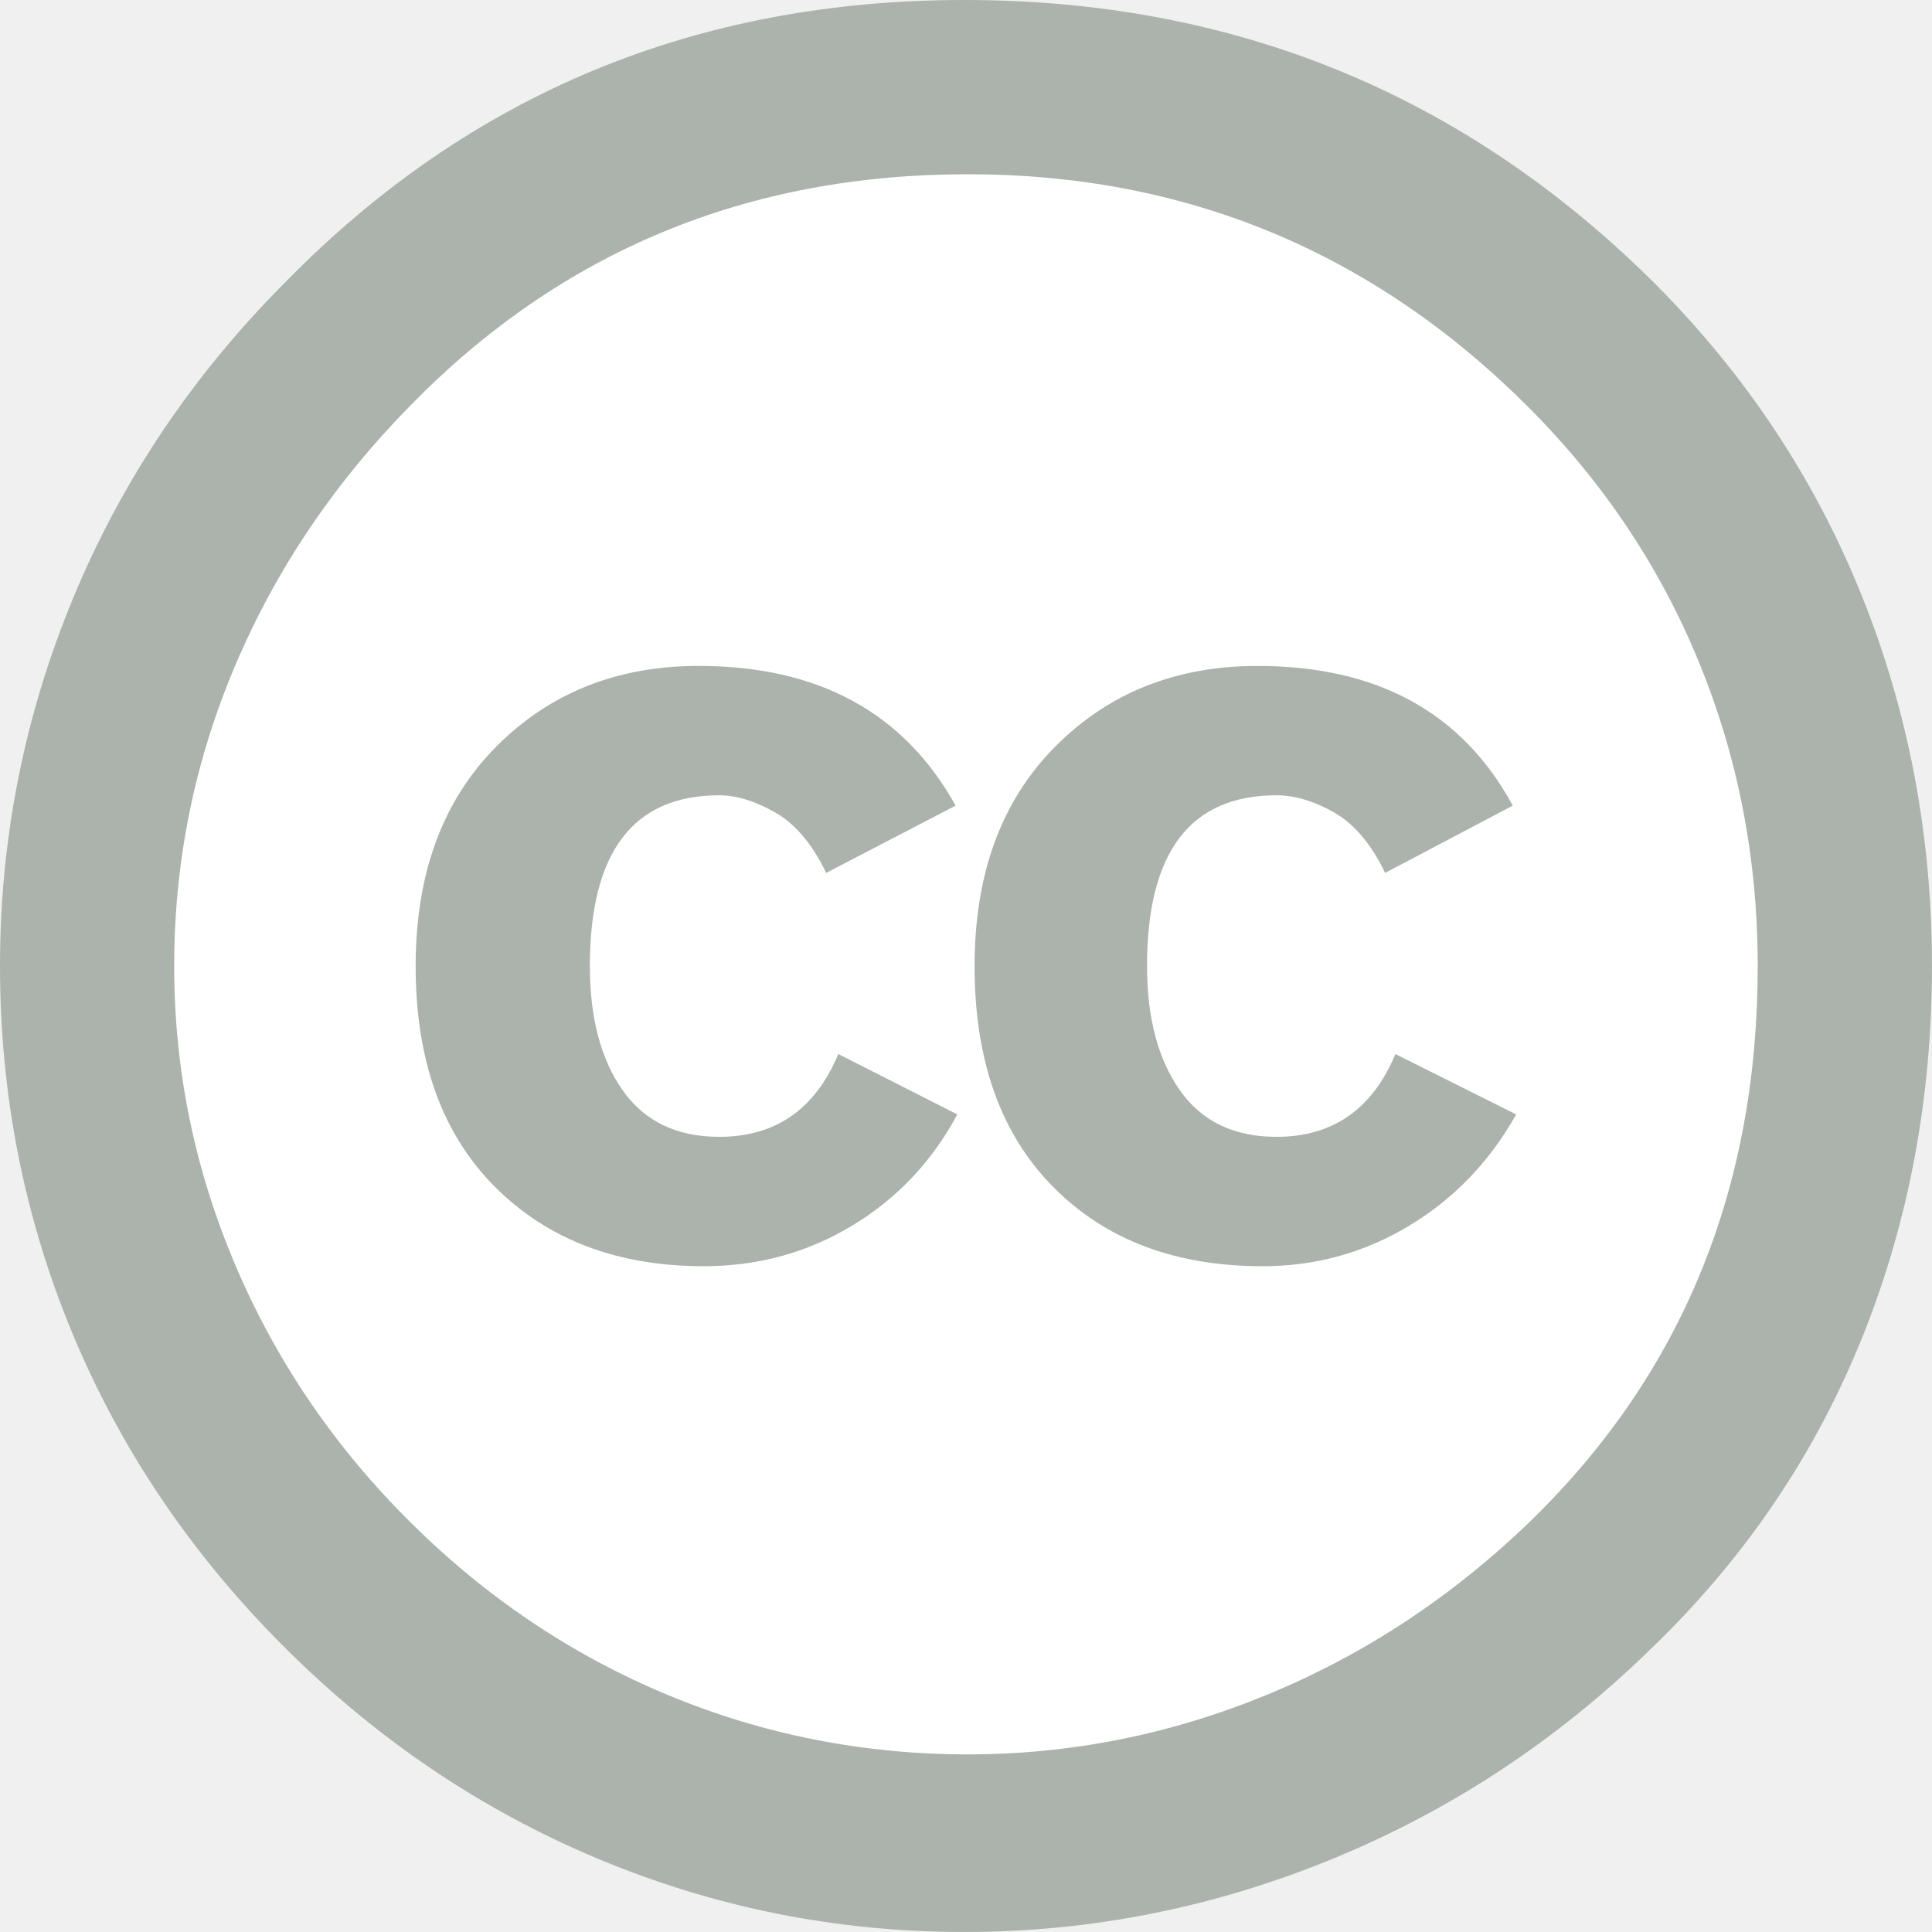
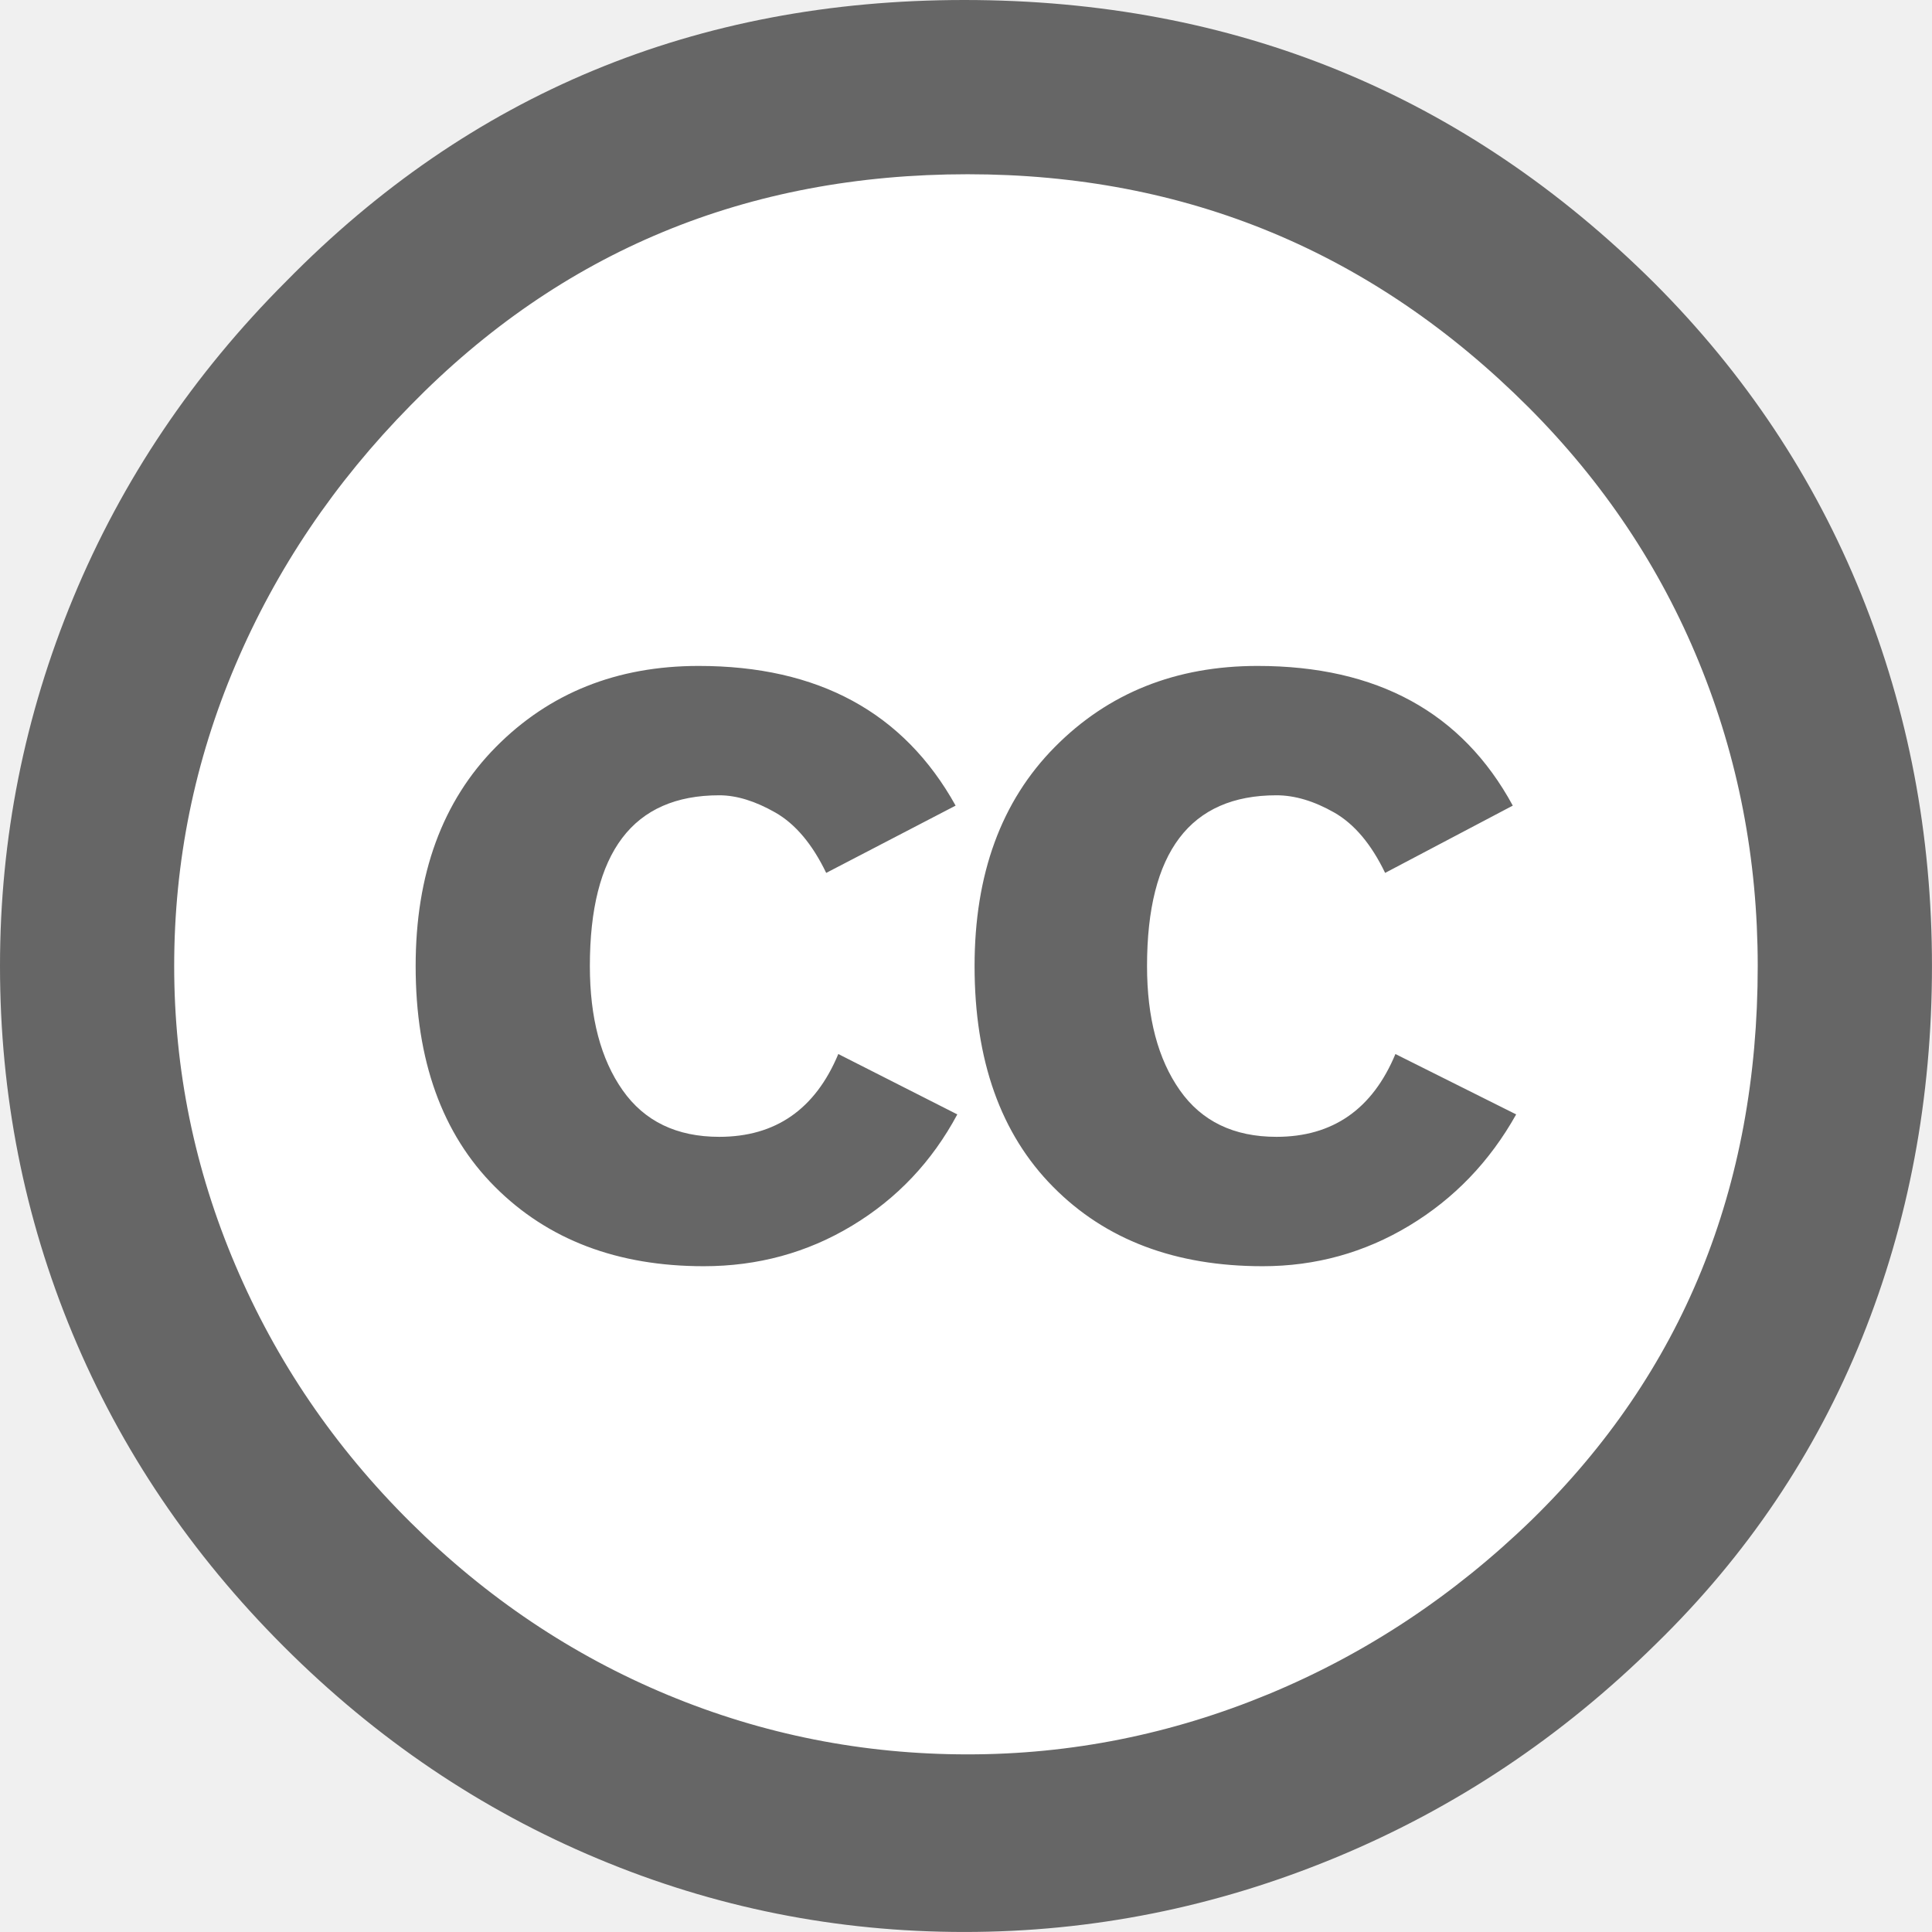
<svg xmlns="http://www.w3.org/2000/svg" version="1.0" x="0px" y="0px" viewBox="5.5 -3.5 64 64" enable-background="new 5.5 -3.5 64 64" xml:space="preserve">
  <g>
    <circle fill="#FFFFFF" cx="37.785" cy="28.501" r="28.836" />
-     <path fill="#ABB3AC" d="M37.441-3.5c8.951,0,16.572,3.125,22.857,9.372c3.008,3.009,5.295,6.448,6.857,10.314 c1.561,3.867,2.344,7.971,2.344,12.314c0,4.381-0.773,8.486-2.314,12.313c-1.543,3.828-3.82,7.21-6.828,10.143 c-3.123,3.085-6.666,5.448-10.629,7.086c-3.961,1.638-8.057,2.457-12.285,2.457s-8.276-0.808-12.143-2.429 c-3.866-1.618-7.333-3.961-10.4-7.027c-3.067-3.066-5.4-6.524-7-10.372S5.5,32.767,5.5,28.5c0-4.229,0.809-8.295,2.428-12.2 c1.619-3.905,3.972-7.4,7.057-10.486C21.08-0.394,28.565-3.5,37.441-3.5z M37.557,2.272c-7.314,0-13.467,2.553-18.458,7.657 c-2.515,2.553-4.448,5.419-5.8,8.6c-1.354,3.181-2.029,6.505-2.029,9.972c0,3.429,0.675,6.734,2.029,9.913 c1.353,3.183,3.285,6.021,5.8,8.516c2.514,2.496,5.351,4.399,8.515,5.715c3.161,1.314,6.476,1.971,9.943,1.971 c3.428,0,6.75-0.665,9.973-1.999c3.219-1.335,6.121-3.257,8.713-5.771c4.99-4.876,7.484-10.99,7.484-18.344 c0-3.543-0.648-6.895-1.943-10.057c-1.293-3.162-3.18-5.98-5.654-8.458C50.984,4.844,44.795,2.272,37.557,2.272z M37.156,23.187 l-4.287,2.229c-0.458-0.951-1.019-1.619-1.685-2c-0.667-0.38-1.286-0.571-1.858-0.571c-2.856,0-4.286,1.885-4.286,5.657 c0,1.714,0.362,3.084,1.085,4.113c0.724,1.029,1.791,1.544,3.201,1.544c1.867,0,3.181-0.915,3.944-2.743l3.942,2 c-0.838,1.563-2,2.791-3.486,3.686c-1.484,0.896-3.123,1.343-4.914,1.343c-2.857,0-5.163-0.875-6.915-2.629 c-1.752-1.752-2.628-4.19-2.628-7.313c0-3.048,0.886-5.466,2.657-7.257c1.771-1.79,4.009-2.686,6.715-2.686 C32.604,18.558,35.441,20.101,37.156,23.187z M55.613,23.187l-4.229,2.229c-0.457-0.951-1.02-1.619-1.686-2 c-0.668-0.38-1.307-0.571-1.914-0.571c-2.857,0-4.287,1.885-4.287,5.657c0,1.714,0.363,3.084,1.086,4.113 c0.723,1.029,1.789,1.544,3.201,1.544c1.865,0,3.18-0.915,3.941-2.743l4,2c-0.875,1.563-2.057,2.791-3.541,3.686 c-1.486,0.896-3.105,1.343-4.857,1.343c-2.896,0-5.209-0.875-6.941-2.629c-1.736-1.752-2.602-4.19-2.602-7.313 c0-3.048,0.885-5.466,2.658-7.257c1.77-1.79,4.008-2.686,6.713-2.686C51.117,18.558,53.938,20.101,55.613,23.187z" />
+     <path fill="#666" d="M37.441-3.5c8.951,0,16.572,3.125,22.857,9.372c3.008,3.009,5.295,6.448,6.857,10.314 c1.561,3.867,2.344,7.971,2.344,12.314c0,4.381-0.773,8.486-2.314,12.313c-1.543,3.828-3.82,7.21-6.828,10.143 c-3.123,3.085-6.666,5.448-10.629,7.086c-3.961,1.638-8.057,2.457-12.285,2.457s-8.276-0.808-12.143-2.429 c-3.866-1.618-7.333-3.961-10.4-7.027c-3.067-3.066-5.4-6.524-7-10.372S5.5,32.767,5.5,28.5c0-4.229,0.809-8.295,2.428-12.2 c1.619-3.905,3.972-7.4,7.057-10.486C21.08-0.394,28.565-3.5,37.441-3.5z M37.557,2.272c-7.314,0-13.467,2.553-18.458,7.657 c-2.515,2.553-4.448,5.419-5.8,8.6c-1.354,3.181-2.029,6.505-2.029,9.972c0,3.429,0.675,6.734,2.029,9.913 c1.353,3.183,3.285,6.021,5.8,8.516c2.514,2.496,5.351,4.399,8.515,5.715c3.161,1.314,6.476,1.971,9.943,1.971 c3.428,0,6.75-0.665,9.973-1.999c3.219-1.335,6.121-3.257,8.713-5.771c4.99-4.876,7.484-10.99,7.484-18.344 c0-3.543-0.648-6.895-1.943-10.057c-1.293-3.162-3.18-5.98-5.654-8.458C50.984,4.844,44.795,2.272,37.557,2.272z M37.156,23.187 l-4.287,2.229c-0.458-0.951-1.019-1.619-1.685-2c-0.667-0.38-1.286-0.571-1.858-0.571c-2.856,0-4.286,1.885-4.286,5.657 c0,1.714,0.362,3.084,1.085,4.113c0.724,1.029,1.791,1.544,3.201,1.544c1.867,0,3.181-0.915,3.944-2.743l3.942,2 c-0.838,1.563-2,2.791-3.486,3.686c-1.484,0.896-3.123,1.343-4.914,1.343c-2.857,0-5.163-0.875-6.915-2.629 c-1.752-1.752-2.628-4.19-2.628-7.313c0-3.048,0.886-5.466,2.657-7.257c1.771-1.79,4.009-2.686,6.715-2.686 C32.604,18.558,35.441,20.101,37.156,23.187z M55.613,23.187l-4.229,2.229c-0.457-0.951-1.02-1.619-1.686-2 c-0.668-0.38-1.307-0.571-1.914-0.571c-2.857,0-4.287,1.885-4.287,5.657c0,1.714,0.363,3.084,1.086,4.113 c0.723,1.029,1.789,1.544,3.201,1.544c1.865,0,3.18-0.915,3.941-2.743l4,2c-0.875,1.563-2.057,2.791-3.541,3.686 c-1.486,0.896-3.105,1.343-4.857,1.343c-2.896,0-5.209-0.875-6.941-2.629c-1.736-1.752-2.602-4.19-2.602-7.313 c0-3.048,0.885-5.466,2.658-7.257c1.77-1.79,4.008-2.686,6.713-2.686C51.117,18.558,53.938,20.101,55.613,23.187z" />
  </g>
</svg>
